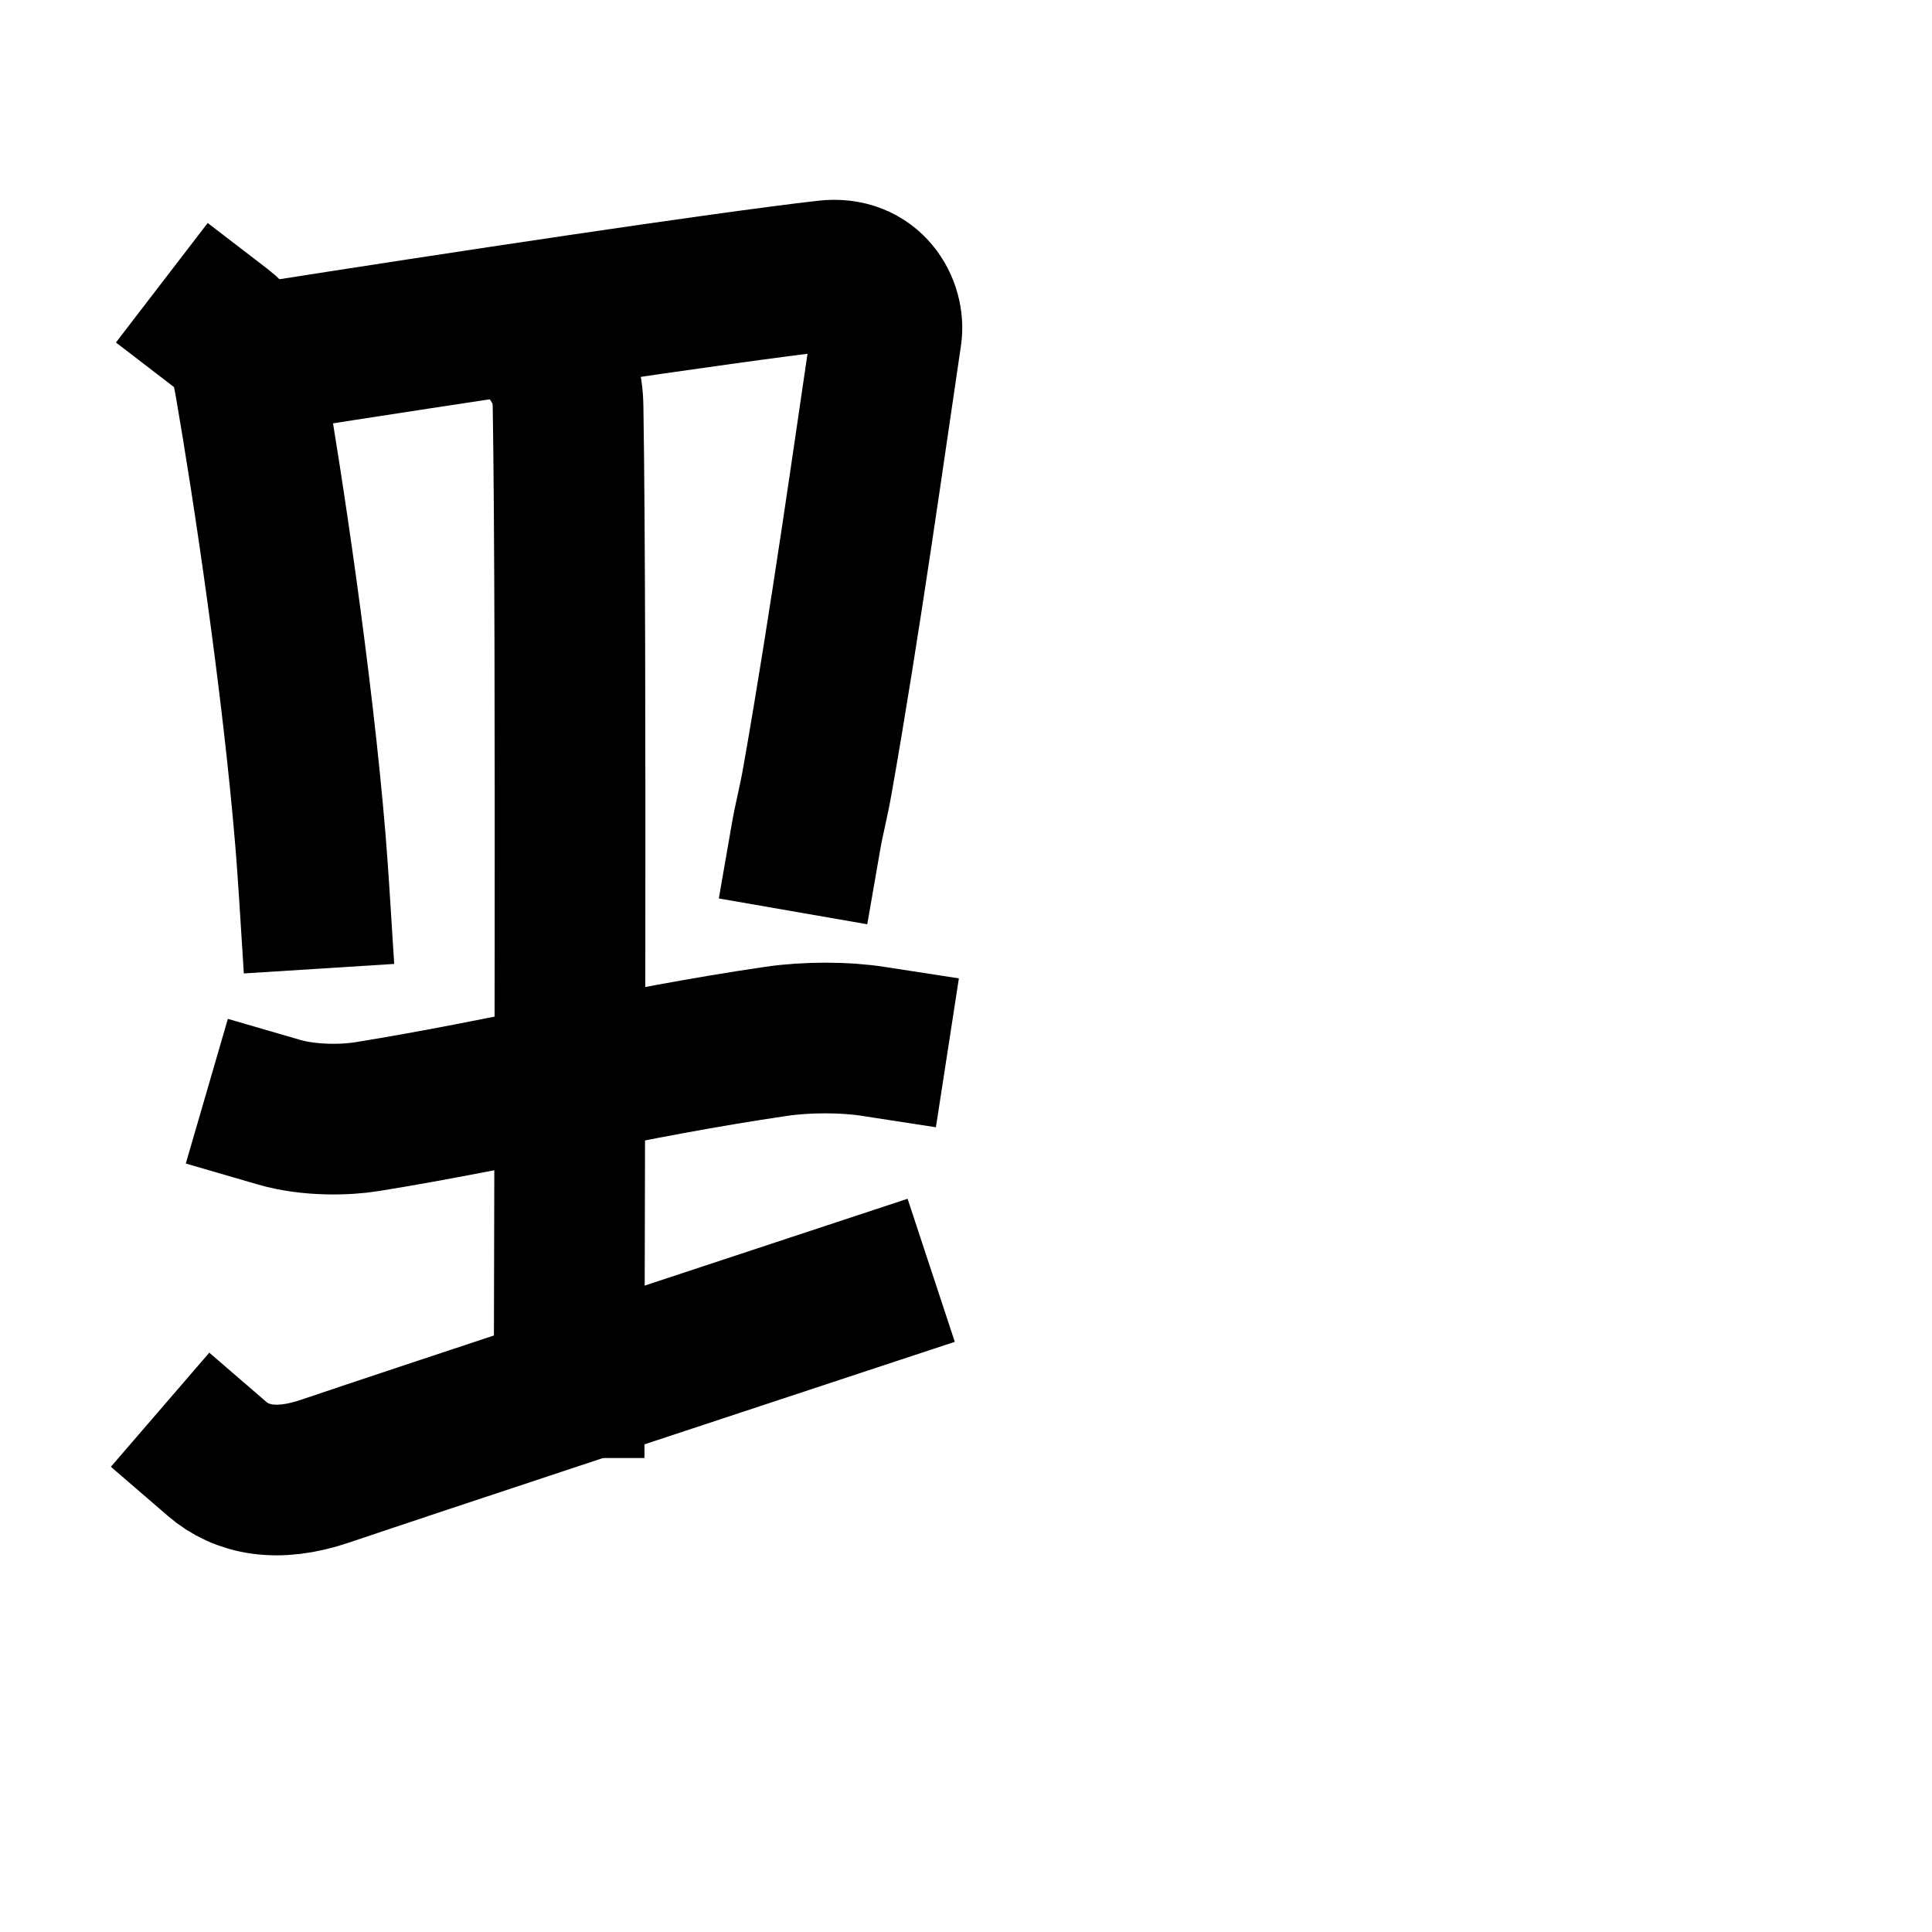
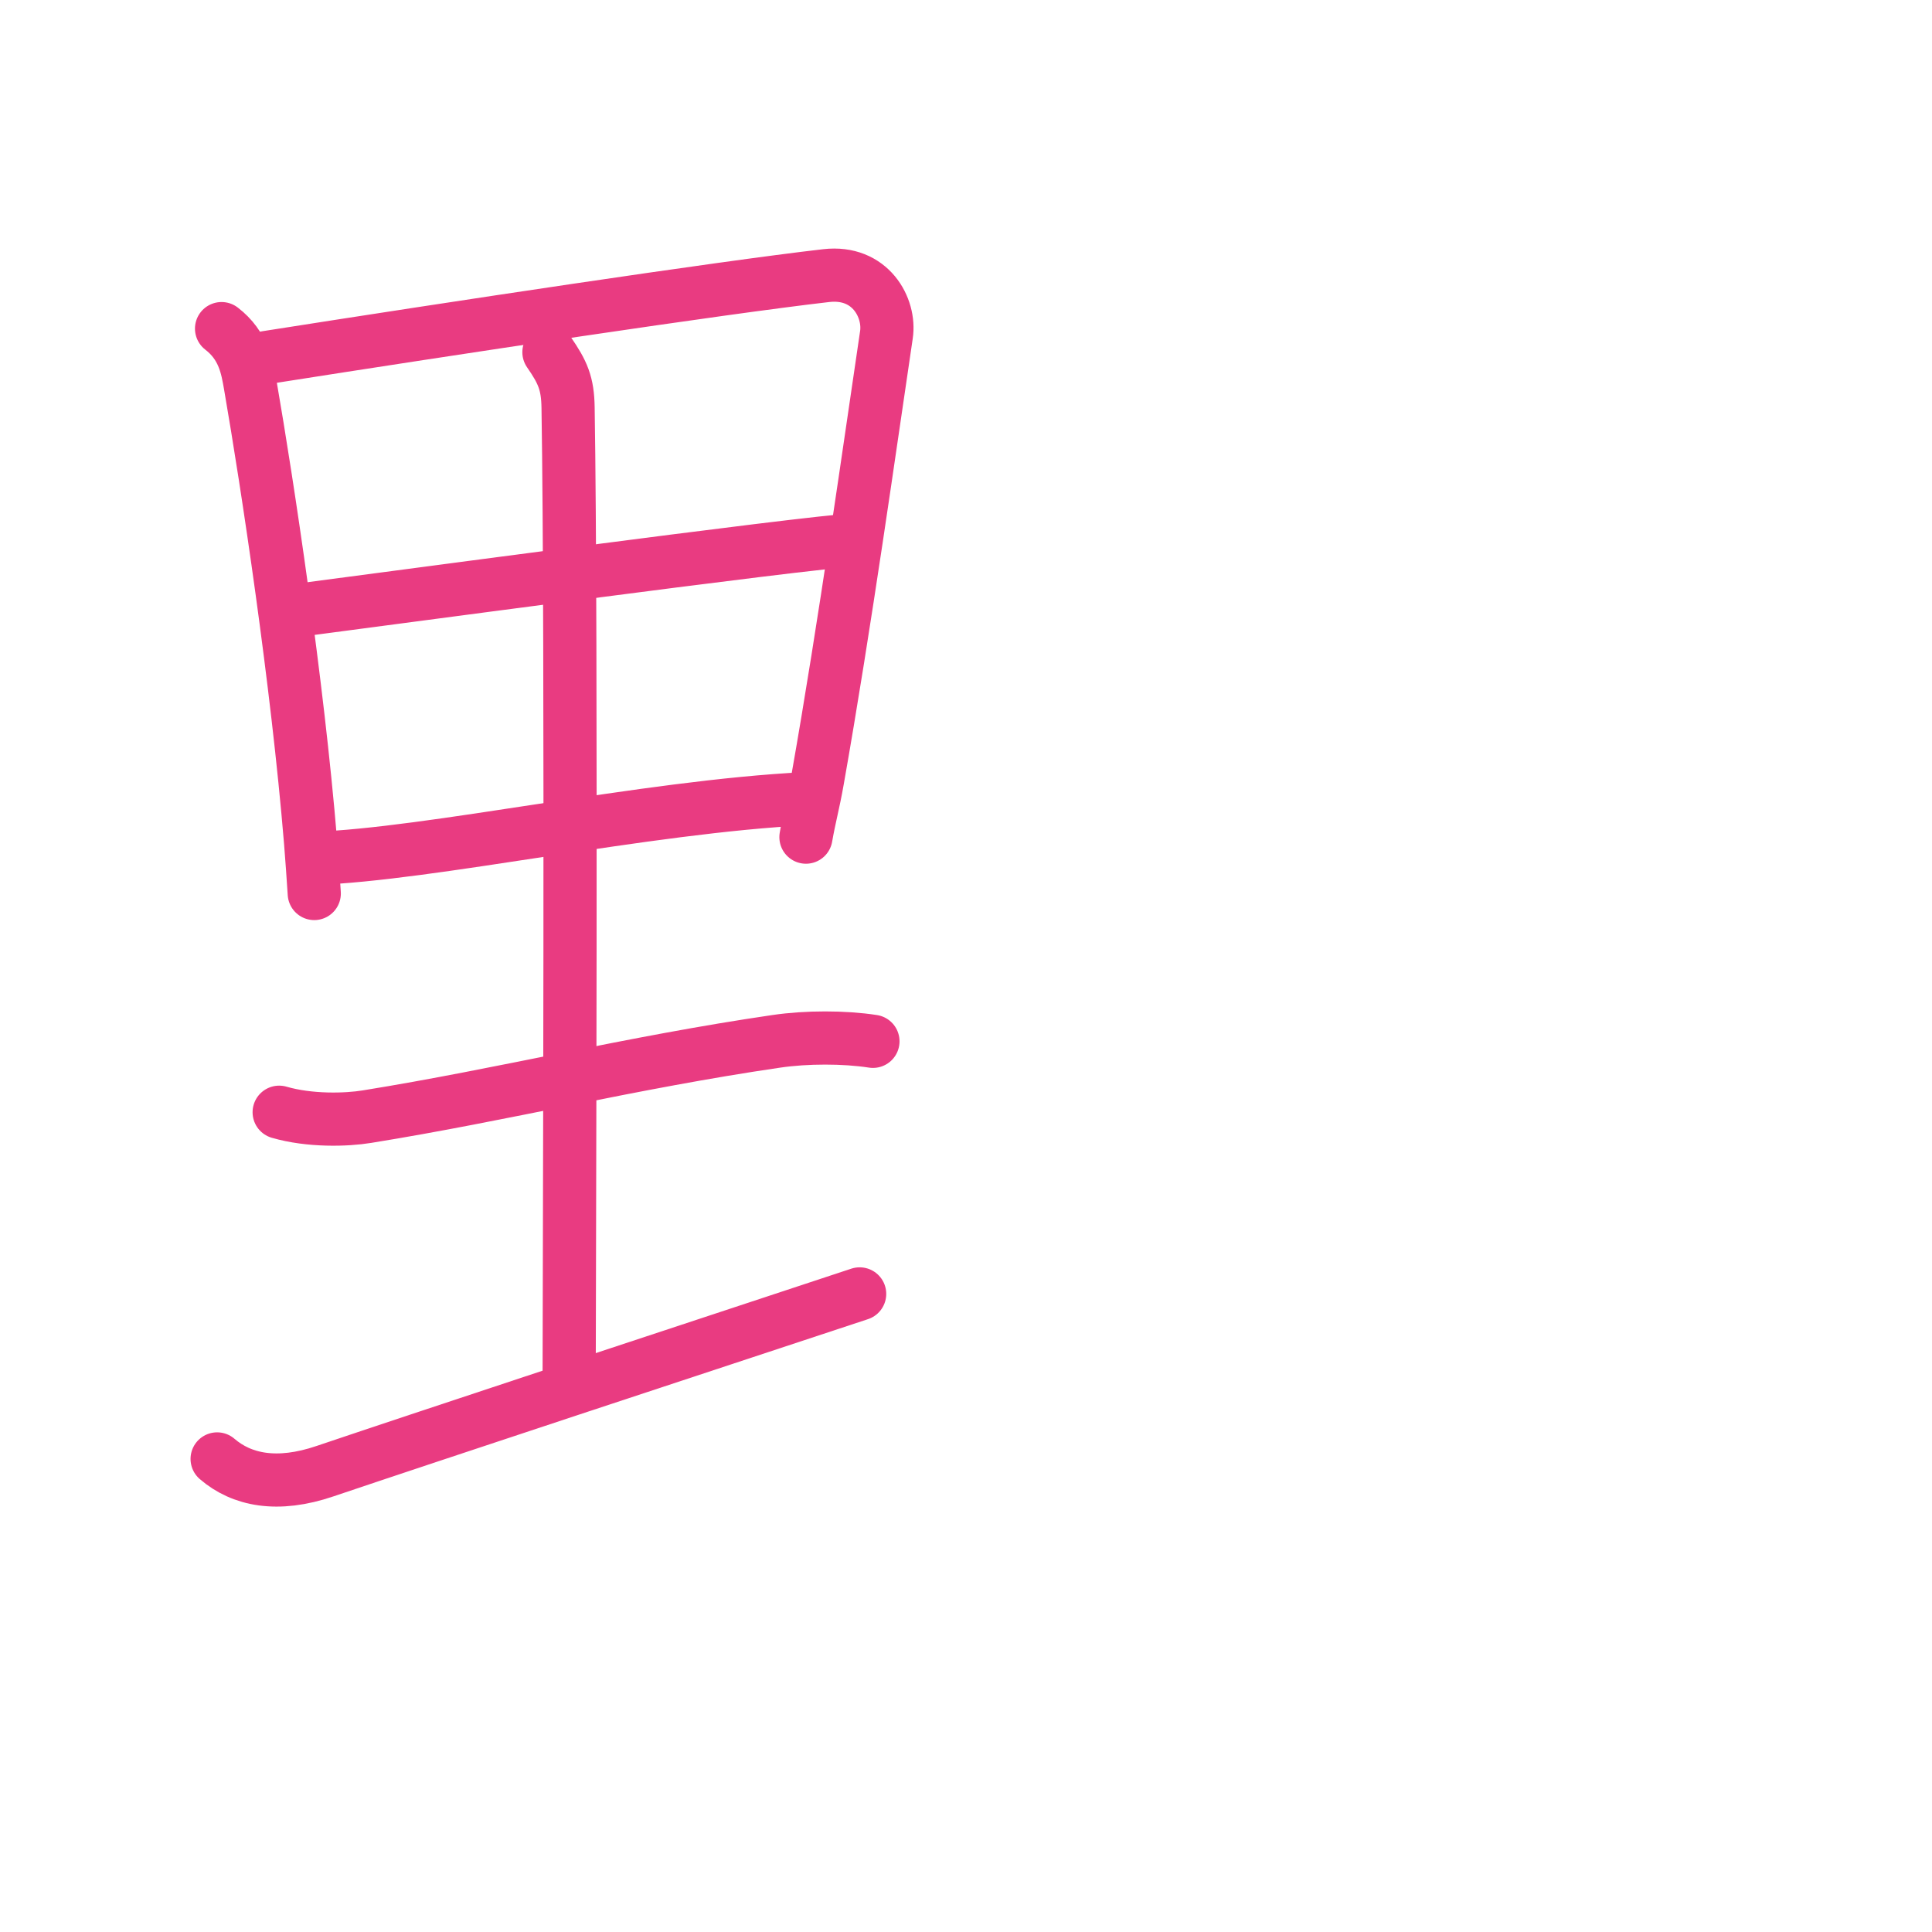
- <svg xmlns="http://www.w3.org/2000/svg" class="voyager-component-icon icon" width="109" height="109" viewBox="0 0 109 109">
-   <g style="fill:none;stroke:#000000;stroke-width:8.5;stroke-linecap:square;stroke-linejoin:miter;">
-     <g>
-       <g>
-         <g>
-           <path d="M12.5,18.54c1.25,0.96,1.45,2.21,1.62,3.18c0.98,5.66,2.66,16.78,3.4,25.76c0.08,1,0.15,1.98,0.21,2.93" />
-           <path d="M15.03,20.17c10.69-1.68,25.59-3.93,31.58-4.62c2.5-0.29,3.63,1.82,3.4,3.34c-0.89,5.98-2.33,16.31-3.89,25.13c-0.23,1.31-0.45,2.06-0.65,3.21" />
+ <svg xmlns="http://www.w3.org/2000/svg" xmlns:ns1="http://kanjivg.tagaini.net" width="109" height="109" viewBox="0 0 109 109">
+   <style>
+ 			path {
+ 				stroke: #E93B81;
+ 			}
+ 
+ 			path:not([id$=s1], [id$=s2], [id$=s3], [id$=s4], [id$=s5], [id$=s6], [id$=s7]) {
+ 				display: none;
+ 			}
+ 
+ 			g text {
+ 				display: none;
+ 			}
+ 		</style>
+   <g id="kvg:StrokePaths_091ce" style="fill:none;stroke:#000000;stroke-width:3;stroke-linecap:round;stroke-linejoin:round;">
+     <g id="kvg:091ce" ns1:element="野">
+       <g id="kvg:091ce-g1" ns1:element="里" ns1:position="left" ns1:radical="general">
+         <g id="kvg:091ce-g2" ns1:element="日">
+           <path id="kvg:091ce-s1" ns1:type="㇑" d="M12.5,18.54c1.25,0.96,1.45,2.21,1.62,3.18c0.98,5.66,2.66,16.78,3.4,25.76c0.08,1,0.15,1.98,0.21,2.93" />
+           <path id="kvg:091ce-s2" ns1:type="㇕a" d="M15.03,20.17c10.69-1.68,25.59-3.93,31.58-4.62c2.5-0.29,3.63,1.82,3.4,3.34c-0.89,5.98-2.33,16.31-3.89,25.13c-0.23,1.31-0.45,2.06-0.65,3.21" />
+           <path id="kvg:091ce-s3" ns1:type="㇐a" d="M16.74,34.44c2.97-0.38,29.08-3.9,31.53-3.98" />
+           <path id="kvg:091ce-s4" ns1:type="㇐a" d="M17.7,48.43c6.57-0.22,18.7-2.92,27.77-3.37" />
        </g>
-         <path d="M30.97,19.87c0.78,1.13,1.06,1.76,1.08,3.13c0.21,12.86,0.06,50.65,0.06,55.01" />
-         <path d="M15.75,62.75c1.72,0.5,3.79,0.44,4.95,0.25c7.75-1.25,14.9-3.05,23.1-4.25c1.7-0.25,3.83-0.25,5.45,0" />
-         <path d="M12.25,82.31c1.38,1.19,3.39,1.61,6.09,0.69c5.53-1.87,21.25-7.06,30.16-10" />
+         <path id="kvg:091ce-s5" ns1:type="㇑a" d="M30.97,19.87c0.78,1.13,1.06,1.76,1.08,3.13c0.21,12.86,0.06,50.65,0.06,55.01" />
+         <path id="kvg:091ce-s6" ns1:type="㇐" d="M15.75,62.75c1.72,0.5,3.79,0.44,4.95,0.25c7.75-1.25,14.9-3.05,23.1-4.25c1.7-0.25,3.83-0.25,5.45,0" />
+         <path id="kvg:091ce-s7" ns1:type="㇀/㇐" d="M12.25,82.31c1.38,1.19,3.39,1.61,6.09,0.69c5.53-1.87,21.25-7.06,30.16-10" />
      </g>
-       <g>
-         <g />
+       <g id="kvg:091ce-g3" ns1:element="予" ns1:position="right" ns1:phon="予">
+         <path id="kvg:091ce-s8" ns1:type="㇇" d="M57.51,16.84c2.11,0.66,4.23,0.51,6.25,0.19c7.36-1.16,19.6-3.31,21.94-3.78c2.6-0.52,3.74,1.71,2.19,3.42c-2.66,2.94-12.79,14.29-14.43,16.39" />
+         <path id="kvg:091ce-s9" ns1:type="㇔" d="M63.88,28.5c2.86,1.21,10.28,5.85,11.62,9" />
+         <g id="kvg:091ce-g4" ns1:element="了">
+           <path id="kvg:091ce-s10" ns1:type="㇇a" d="M54.42,43.13c1.71,0.62,3.32,0.59,5.58,0.12c4.83-0.99,24.38-4.62,28.75-5.5c10.94-2.19,3.5,5.25-0.75,10.5" />
+           <g id="kvg:091ce-g5" ns1:element="亅">
+             <path id="kvg:091ce-s11" ns1:type="㇚" d="M73.51,48c1.12,1.12,1.57,2.38,1.57,4.41c0,2.04-0.31,35.1-0.31,38.84c0,10.75-7.08,1.18-9.5-0.52" />
+           </g>
+         </g>
      </g>
    </g>
  </g>
+   <g id="kvg:StrokeNumbers_091ce" style="font-size:8;fill:#808080">
+     <text transform="matrix(1 0 0 1 5.50 24.50)">1</text>
+     <text transform="matrix(1 0 0 1 15.50 16.50)">2</text>
+     <text transform="matrix(1 0 0 1 20.25 30.13)">3</text>
+     <text transform="matrix(1 0 0 1 20.25 45.13)">4</text>
+     <text transform="matrix(1 0 0 1 34.50 25.50)">5</text>
+     <text transform="matrix(1 0 0 1 8.50 64.50)">6</text>
+     <text transform="matrix(1 0 0 1 2.50 84.50)">7</text>
+     <text transform="matrix(1 0 0 1 58.50 14.50)">8</text>
+     <text transform="matrix(1 0 0 1 56.50 29.50)">9</text>
+     <text transform="matrix(1 0 0 1 53.50 40.50)">10</text>
+     <text transform="matrix(1 0 0 1 64.50 55.50)">11</text>
+   </g>
</svg>
